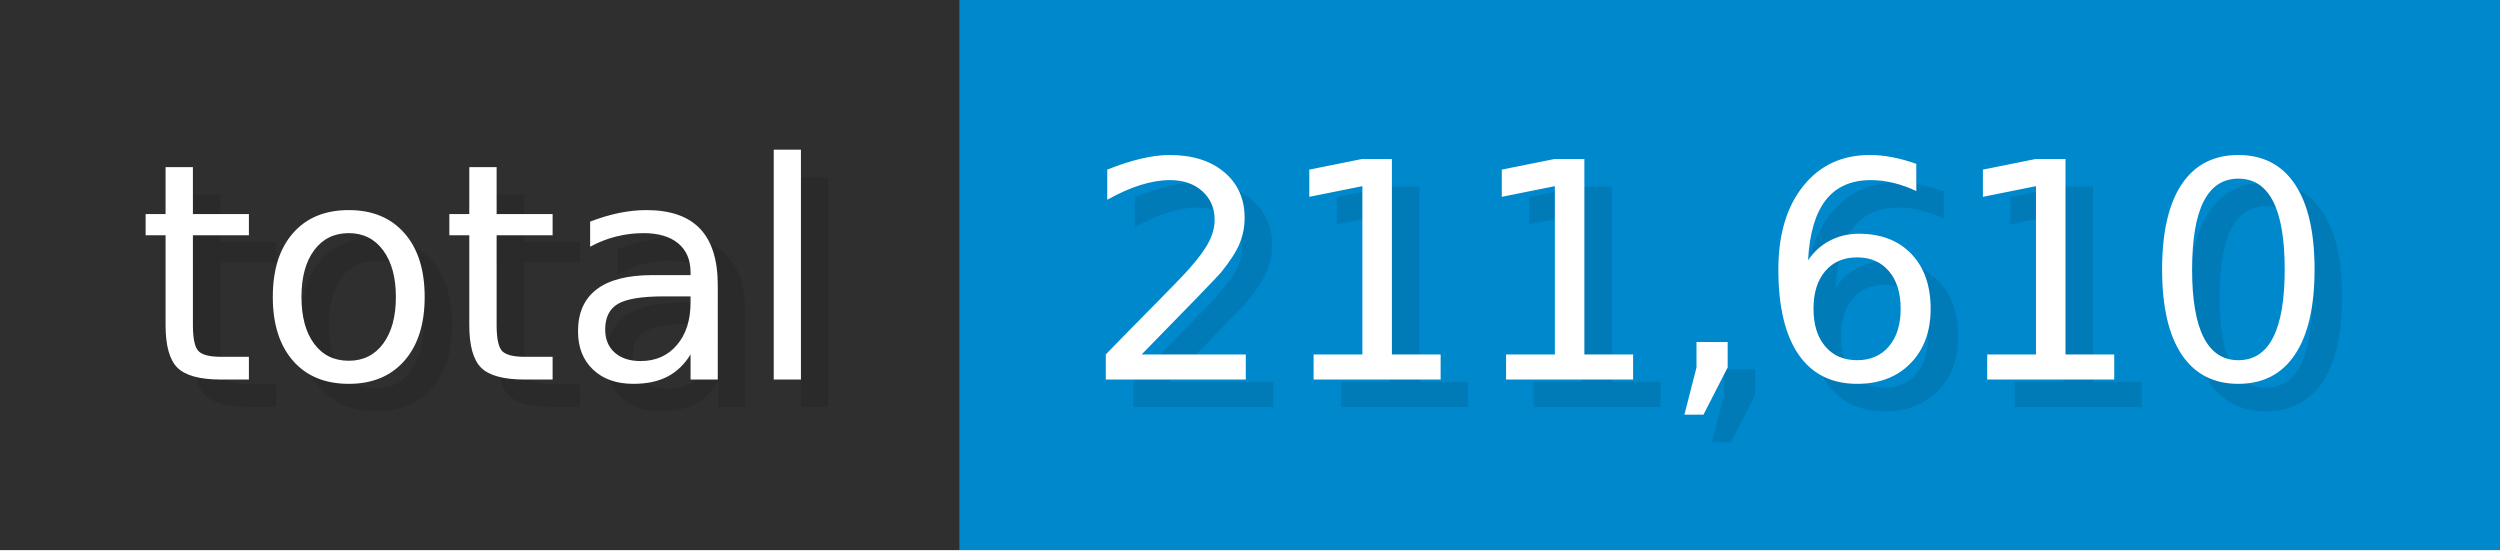
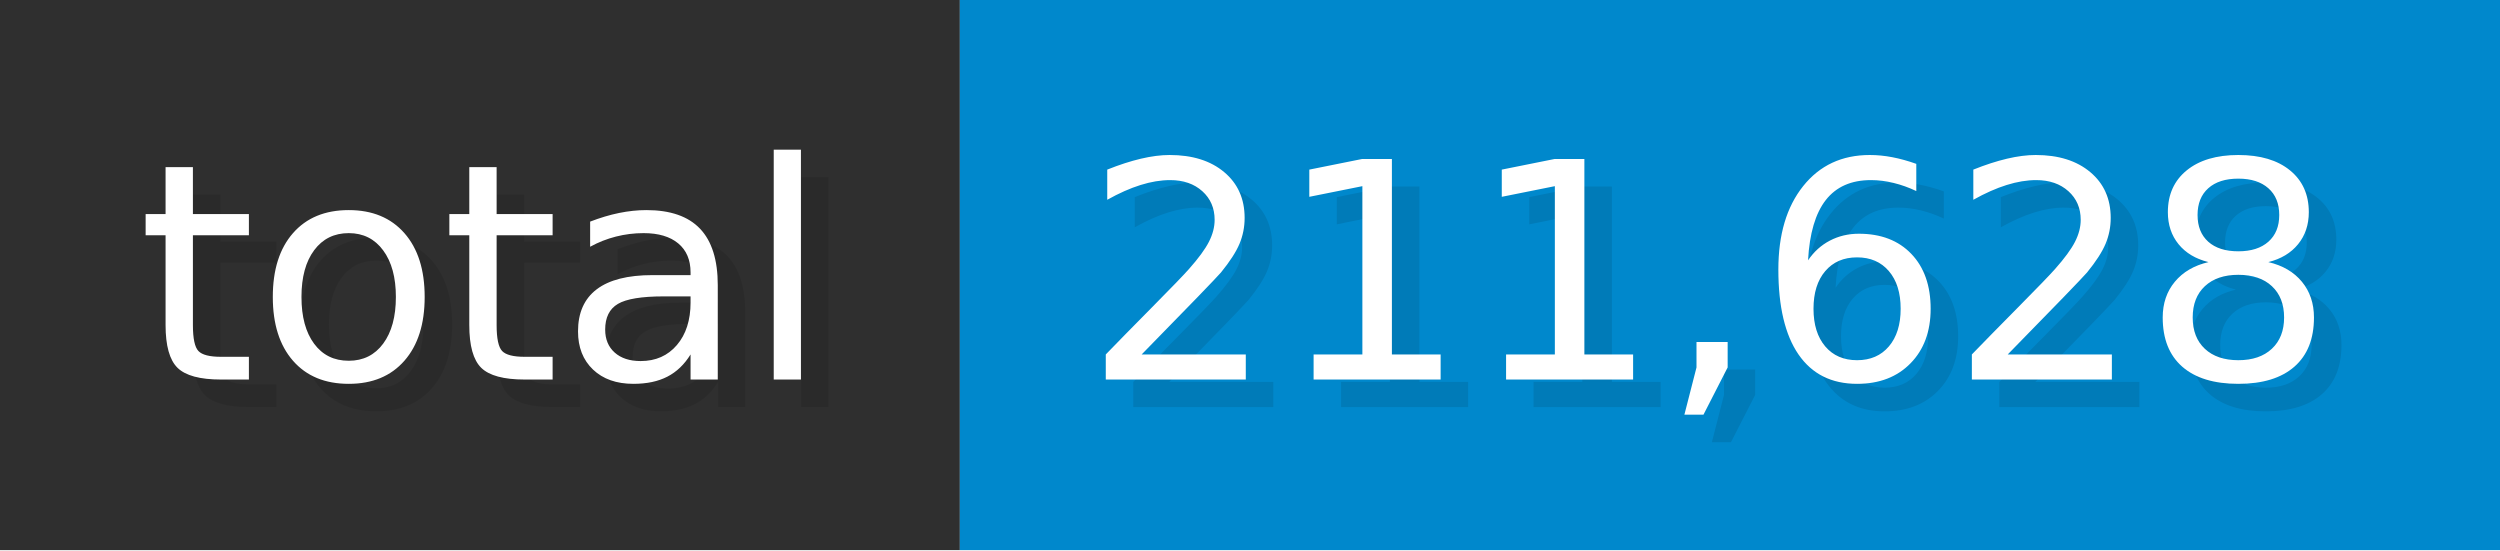
- <svg xmlns="http://www.w3.org/2000/svg" width="90.9" height="20" viewBox="0 0 909 200" role="img" aria-label="total: 211,610">
+ <svg xmlns="http://www.w3.org/2000/svg" width="90.9" height="20" viewBox="0 0 909 200" role="img" aria-label="total: 211,628">
  <g>
    <rect fill="#2F2F2F" width="349" height="200" />
    <rect fill="#08C" x="349" width="560" height="200" />
  </g>
  <g aria-hidden="true" fill="#fff" text-anchor="start" font-family="Verdana,DejaVu Sans,sans-serif" font-size="110">
    <text x="60" y="148" textLength="249" fill="#000" opacity="0.1">total</text>
    <text x="50" y="138" textLength="249">total</text>
-     <text x="404" y="148" textLength="460" fill="#000" opacity="0.1">211,610</text>
-     <text x="394" y="138" textLength="460">211,610</text>
+     <text x="404" y="148" textLength="460" fill="#000" opacity="0.1">211,628</text>
+     <text x="394" y="138" textLength="460">211,628</text>
  </g>
</svg>
